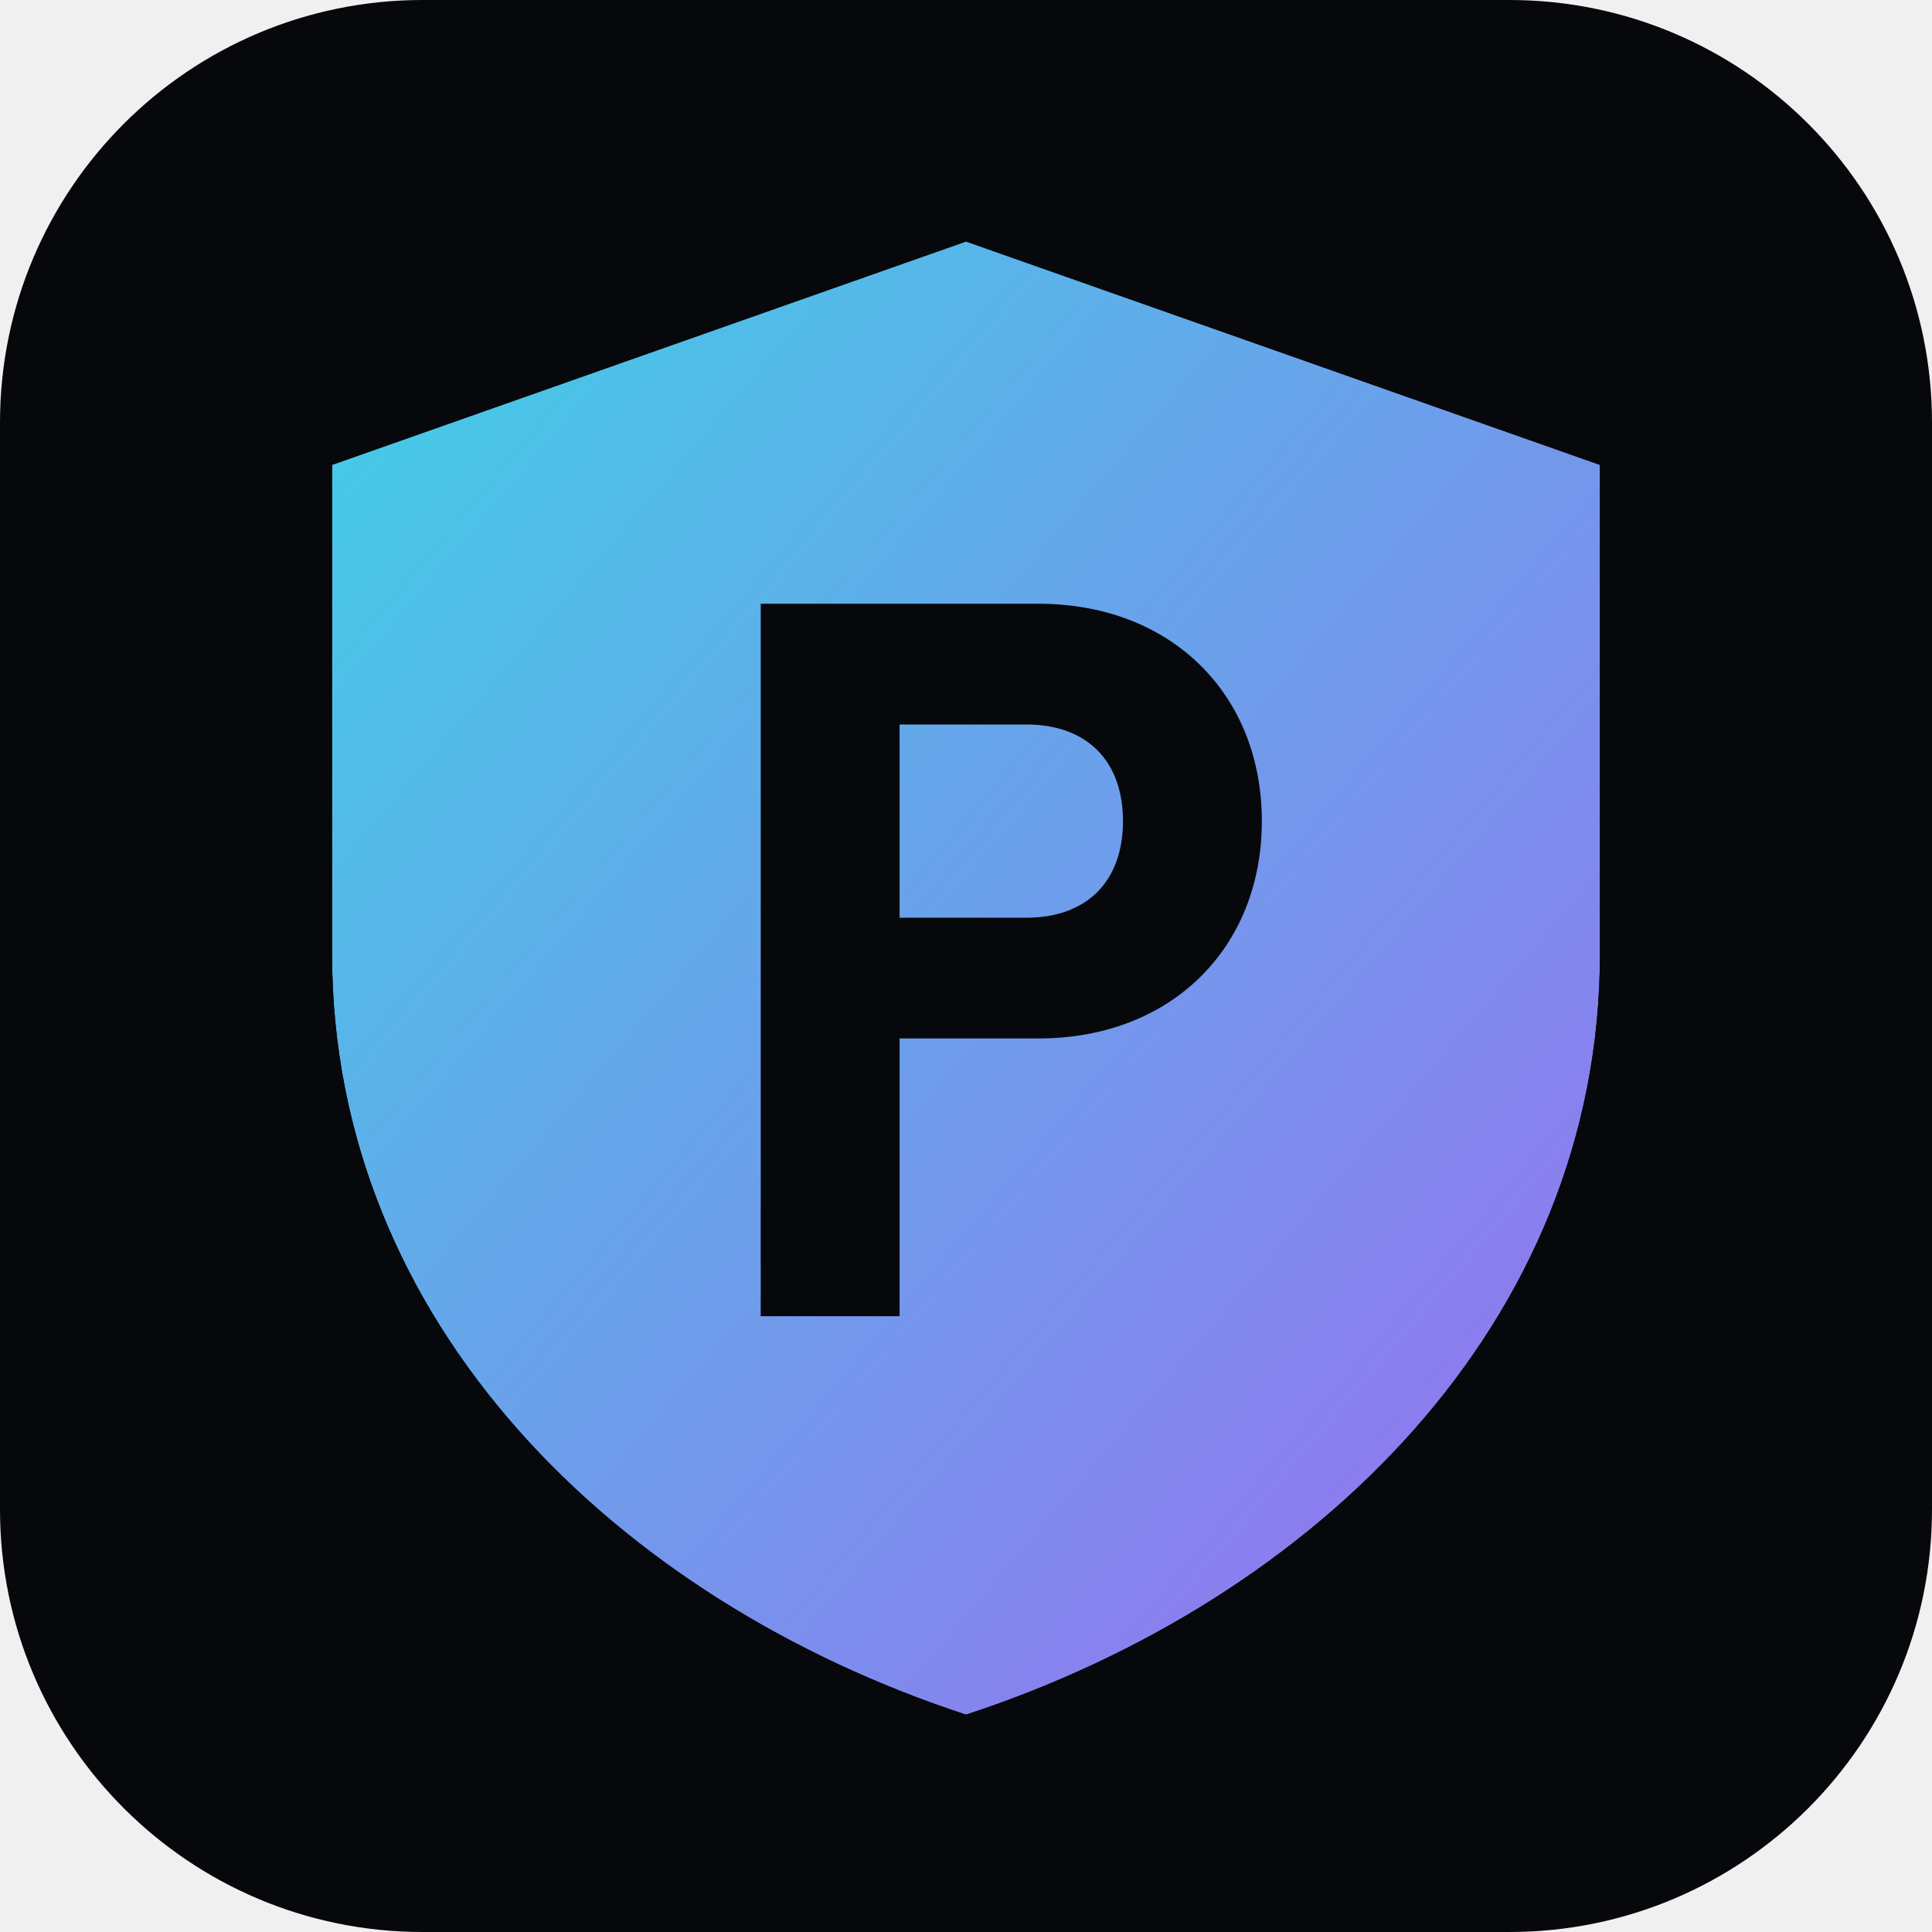
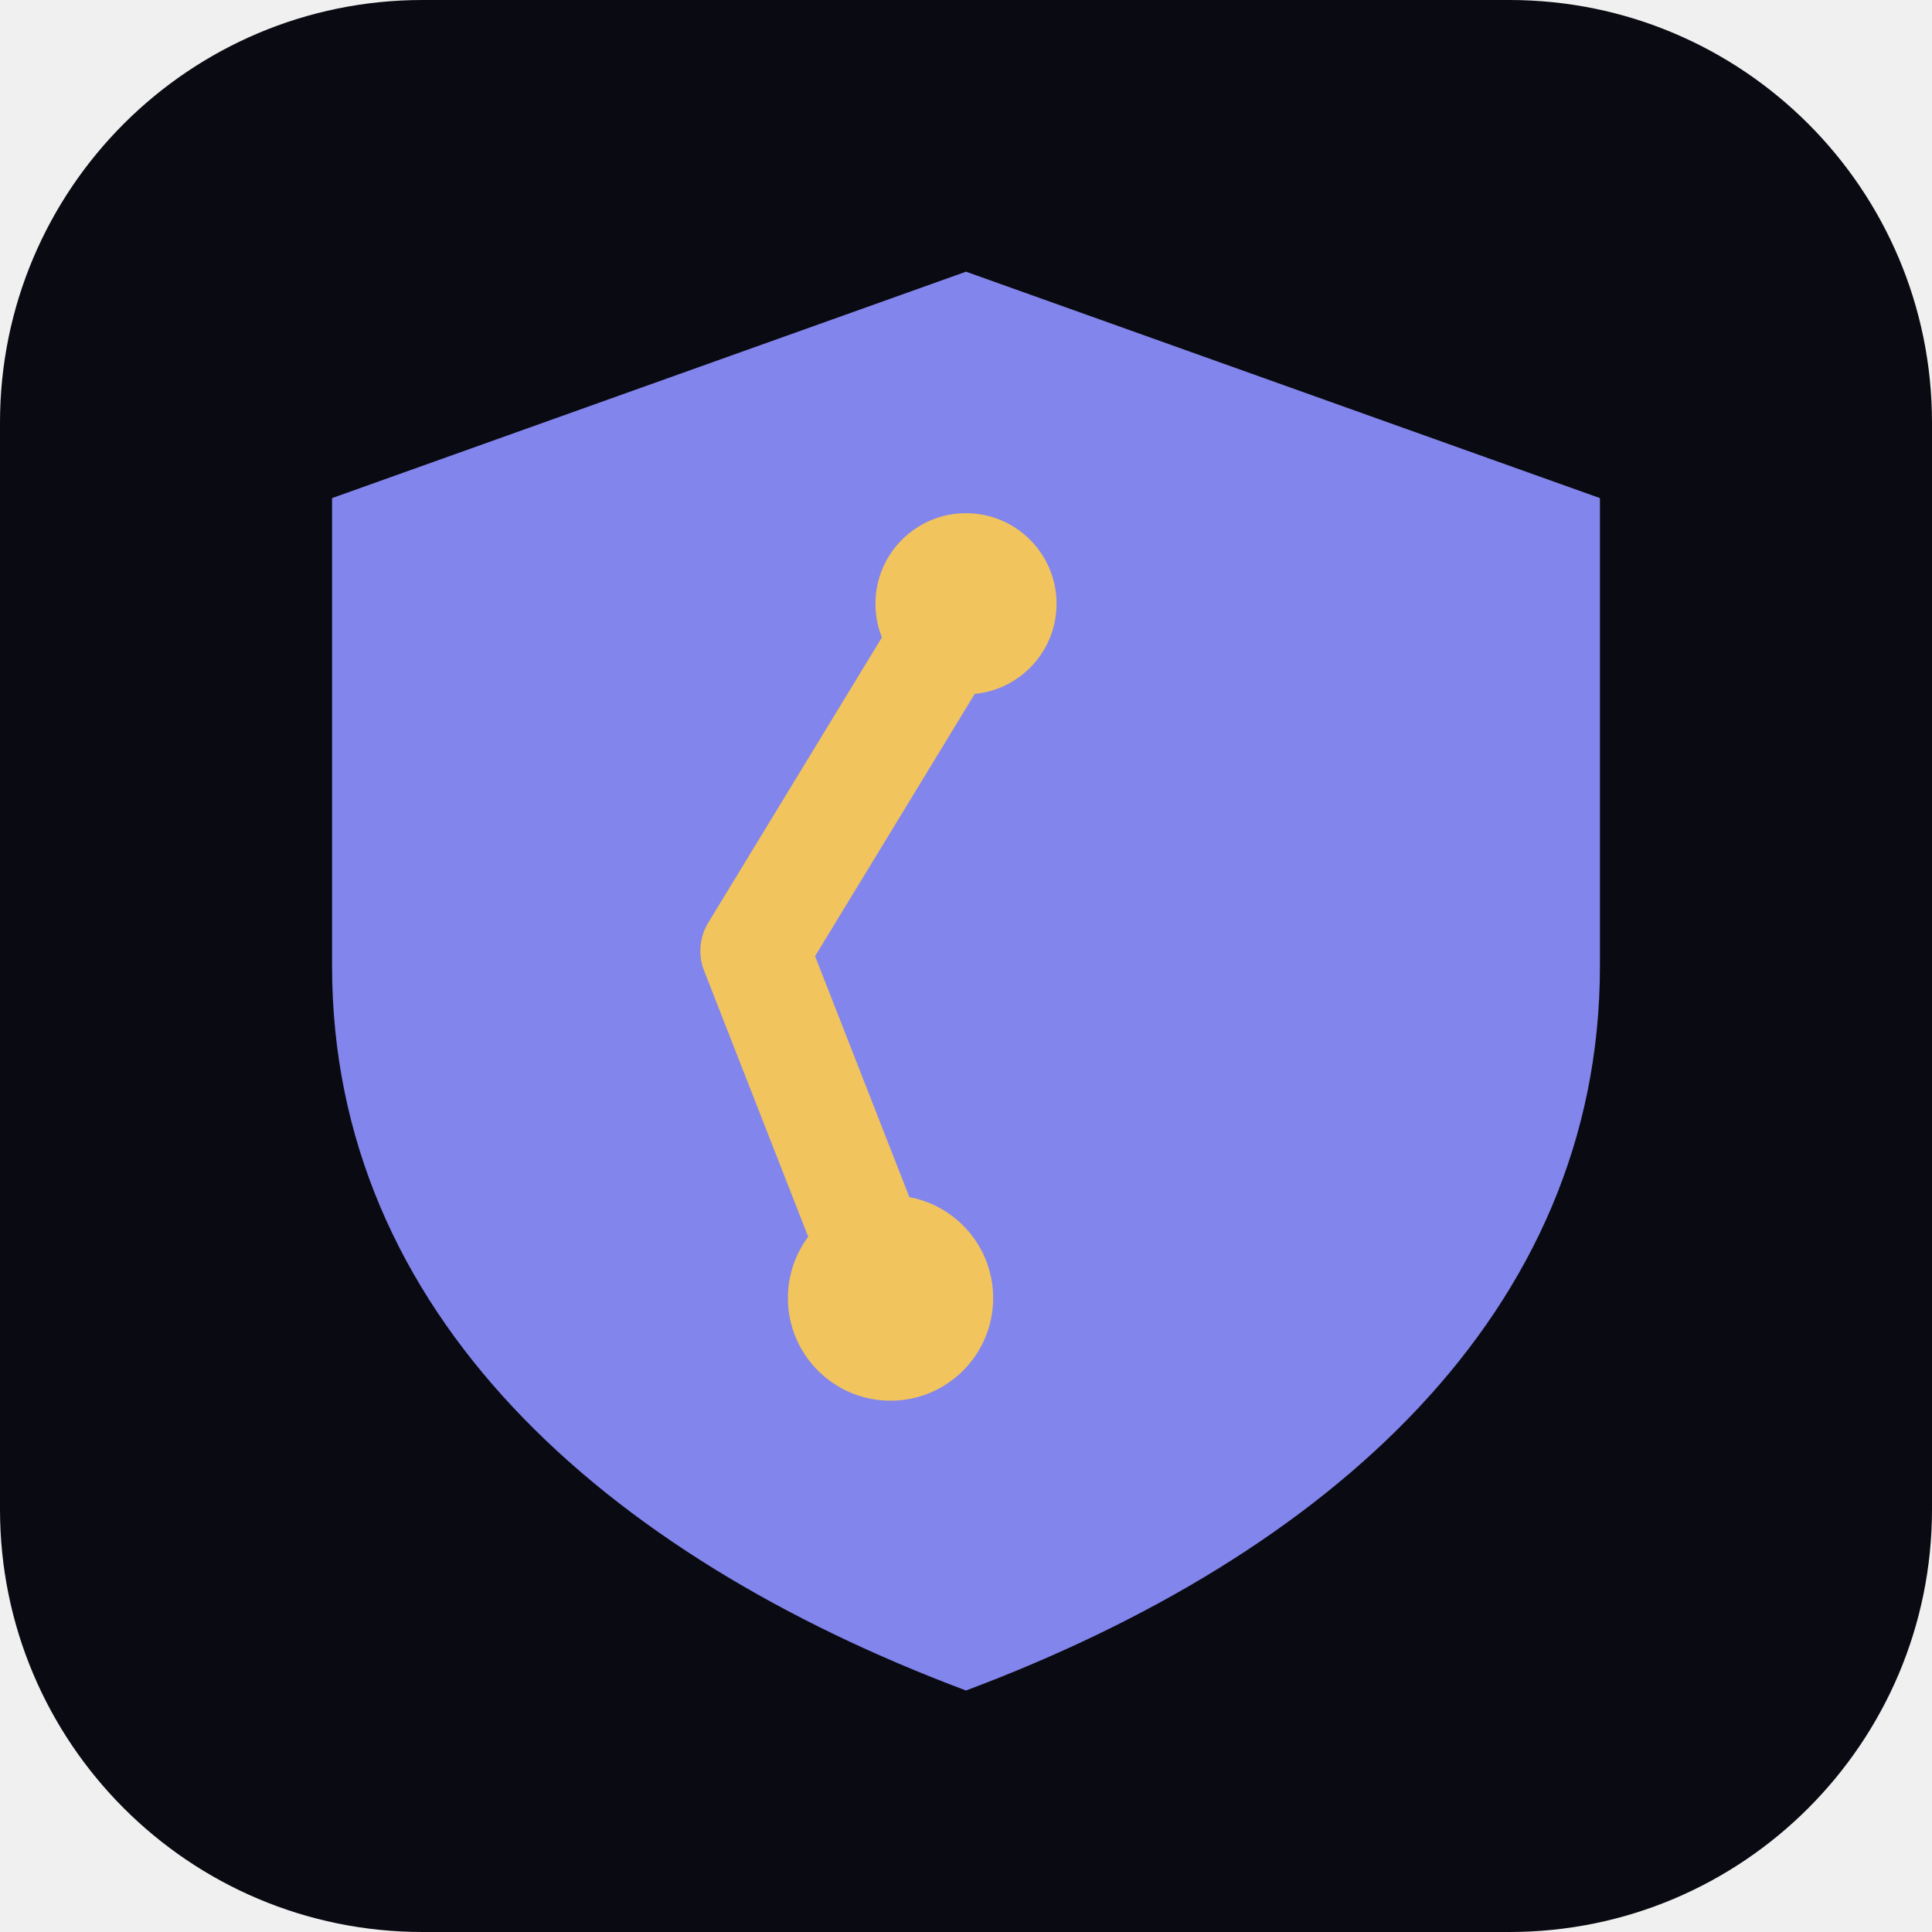
- <svg xmlns="http://www.w3.org/2000/svg" width="32" height="32" viewBox="0 0 32 32" fill="none">
-   <defs>
-     <linearGradient id="fav" x1="0" y1="0" x2="1" y2="1">
-       <stop offset="0" stop-color="#3fd0e6" />
-       <stop offset="1" stop-color="#9b6cf0" />
-     </linearGradient>
-     <mask id="favm">
-       <path d="M16 4 L26.5 7.7 V15.8 C26.5 21.9 21.8 26.5 16 28.4 C10.2 26.5 5.5 21.9 5.5 15.8 V7.7 Z" fill="white" />
-       <path d="M12.6 10 H17.2 C19.4 10 20.9 11.5 20.9 13.6 C20.9 15.7 19.4 17.2 17.2 17.2 H14.9 V21.8 H12.6 Z M14.9 12 V15.2 H17 C18 15.2 18.6 14.6 18.6 13.6 C18.6 12.6 18 12 17 12 Z" fill="black" fill-rule="evenodd" />
-     </mask>
-   </defs>
-   <rect width="32" height="32" rx="7" fill="#06080B" />
-   <path d="M16 4 L26.5 7.7 V15.8 C26.5 21.9 21.8 26.5 16 28.4 C10.2 26.5 5.5 21.9 5.5 15.8 V7.7 Z" fill="url(#fav)" mask="url(#favm)" />
+ <svg xmlns="http://www.w3.org/2000/svg" width="32" height="32" viewBox="0 0 64 64" fill="none">
+   <rect width="64" height="64" rx="14" fill="#0a0a12" />
+   <path d="M32 9 L53 16.5 V32 C53 43.5 44 51.5 32 56 C20 51.5 11 43.5 11 32 V16.5 Z" fill="#8285eb" />
+   <path d="M32 20 L25 31.5 L29.5 43" fill="none" stroke="#f1c45e" stroke-width="3.6" stroke-linecap="round" stroke-linejoin="round" />
+   <g fill="#f1c45e">
+     <circle cx="32" cy="20" r="3" />
+     <circle cx="29.5" cy="43" r="3.4" />
+   </g>
</svg>
